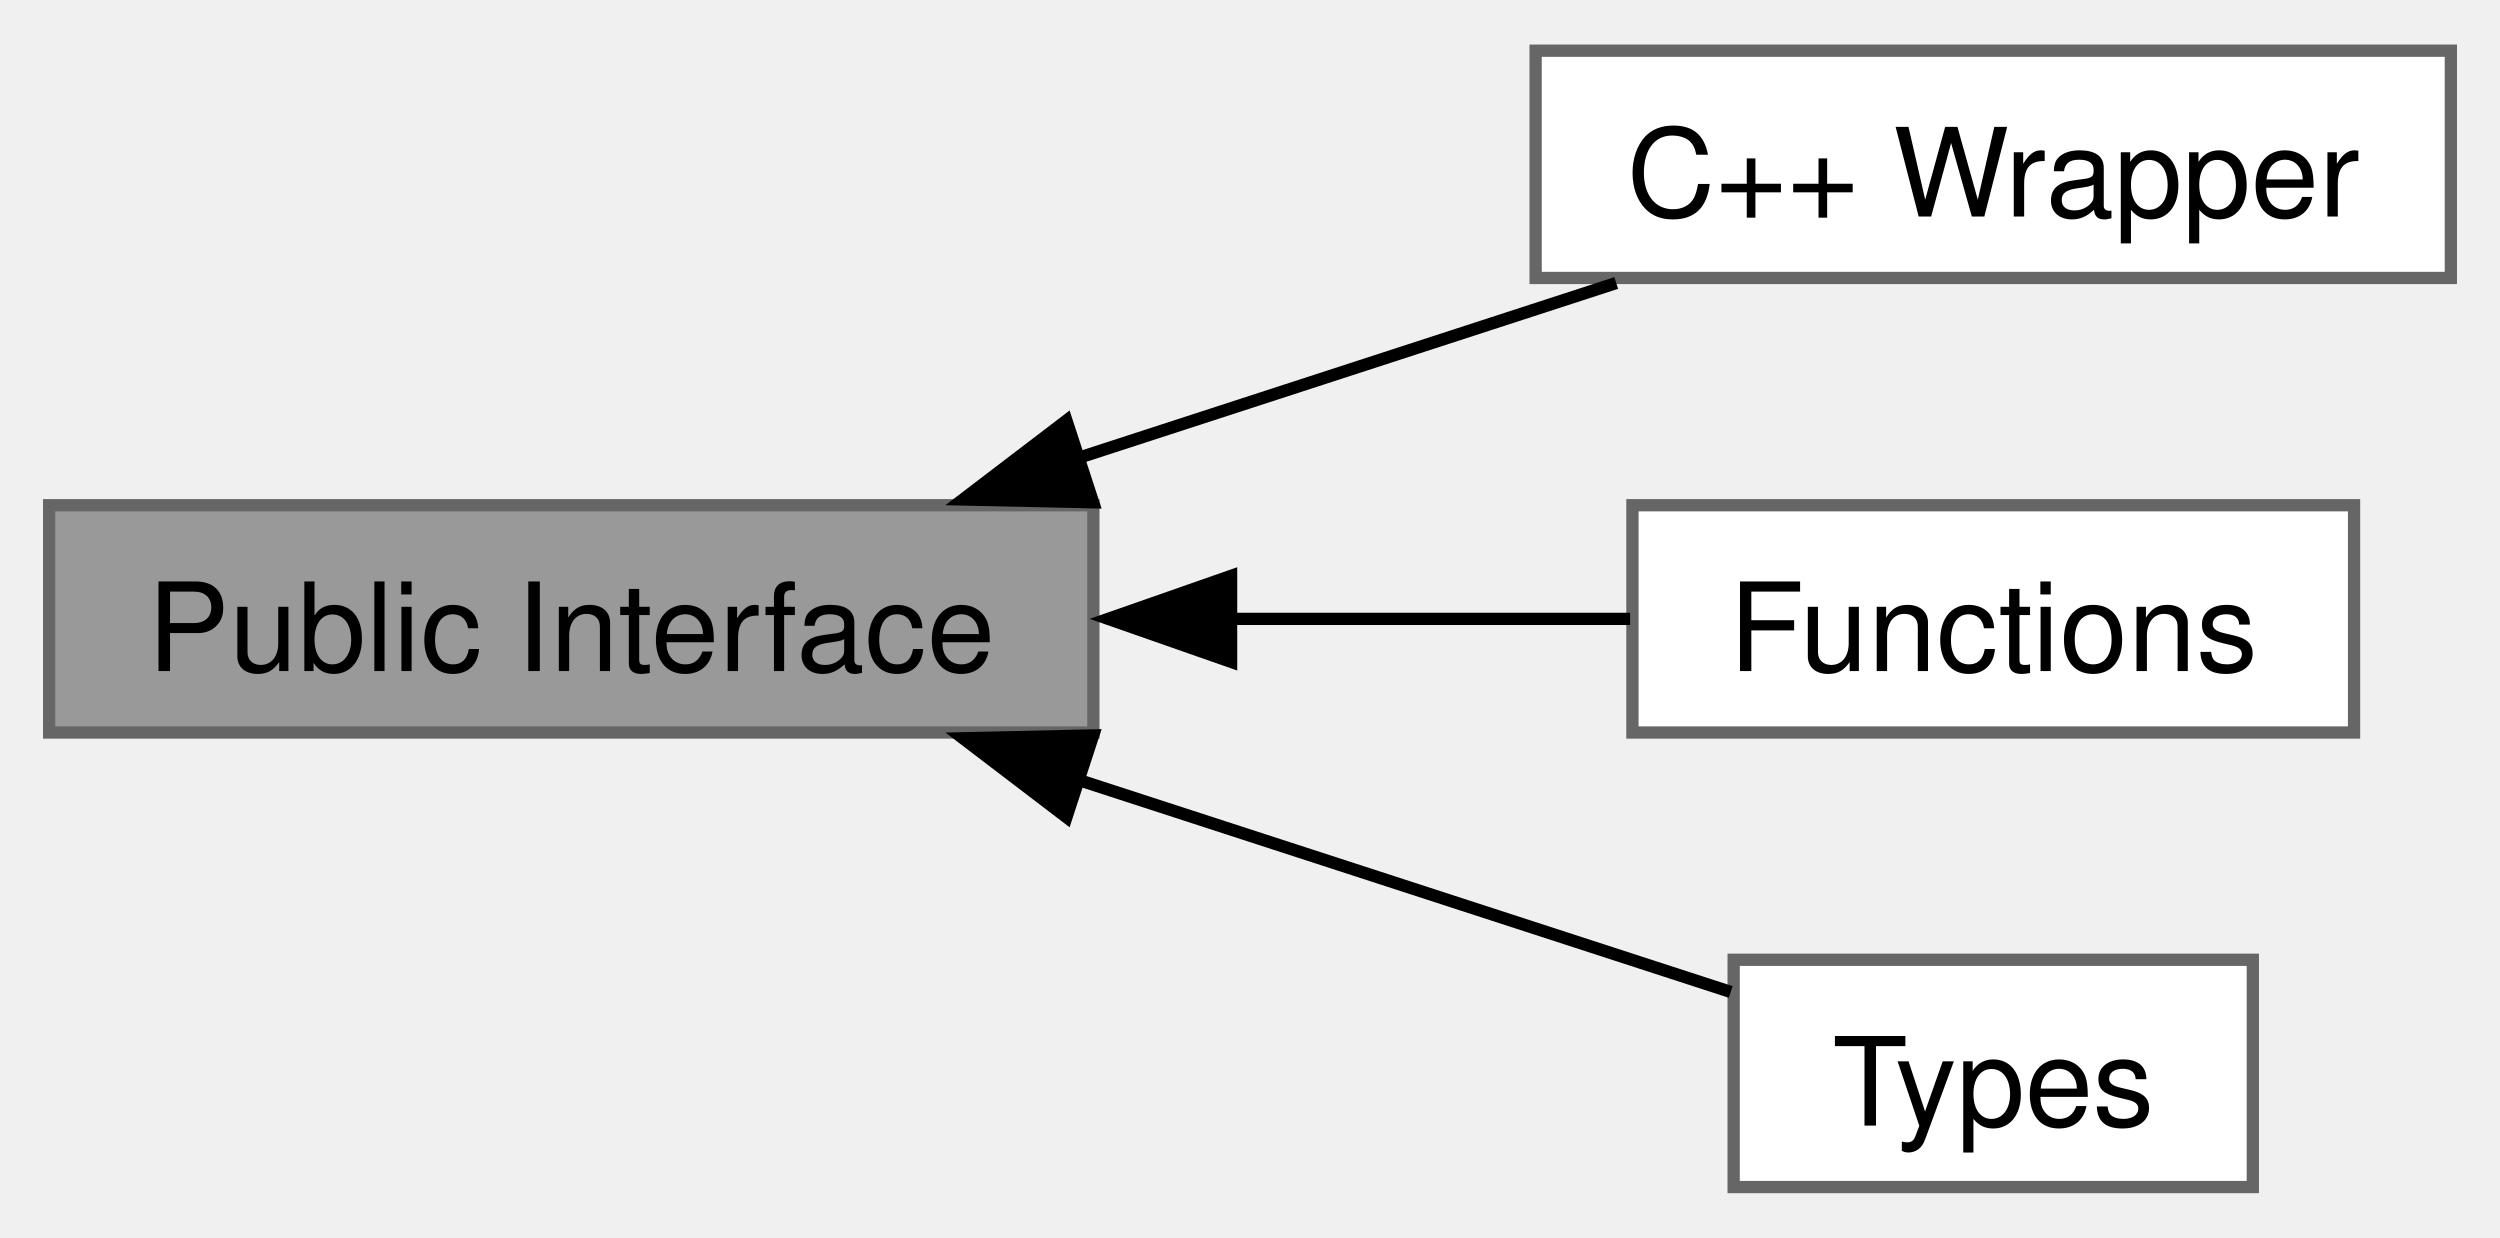
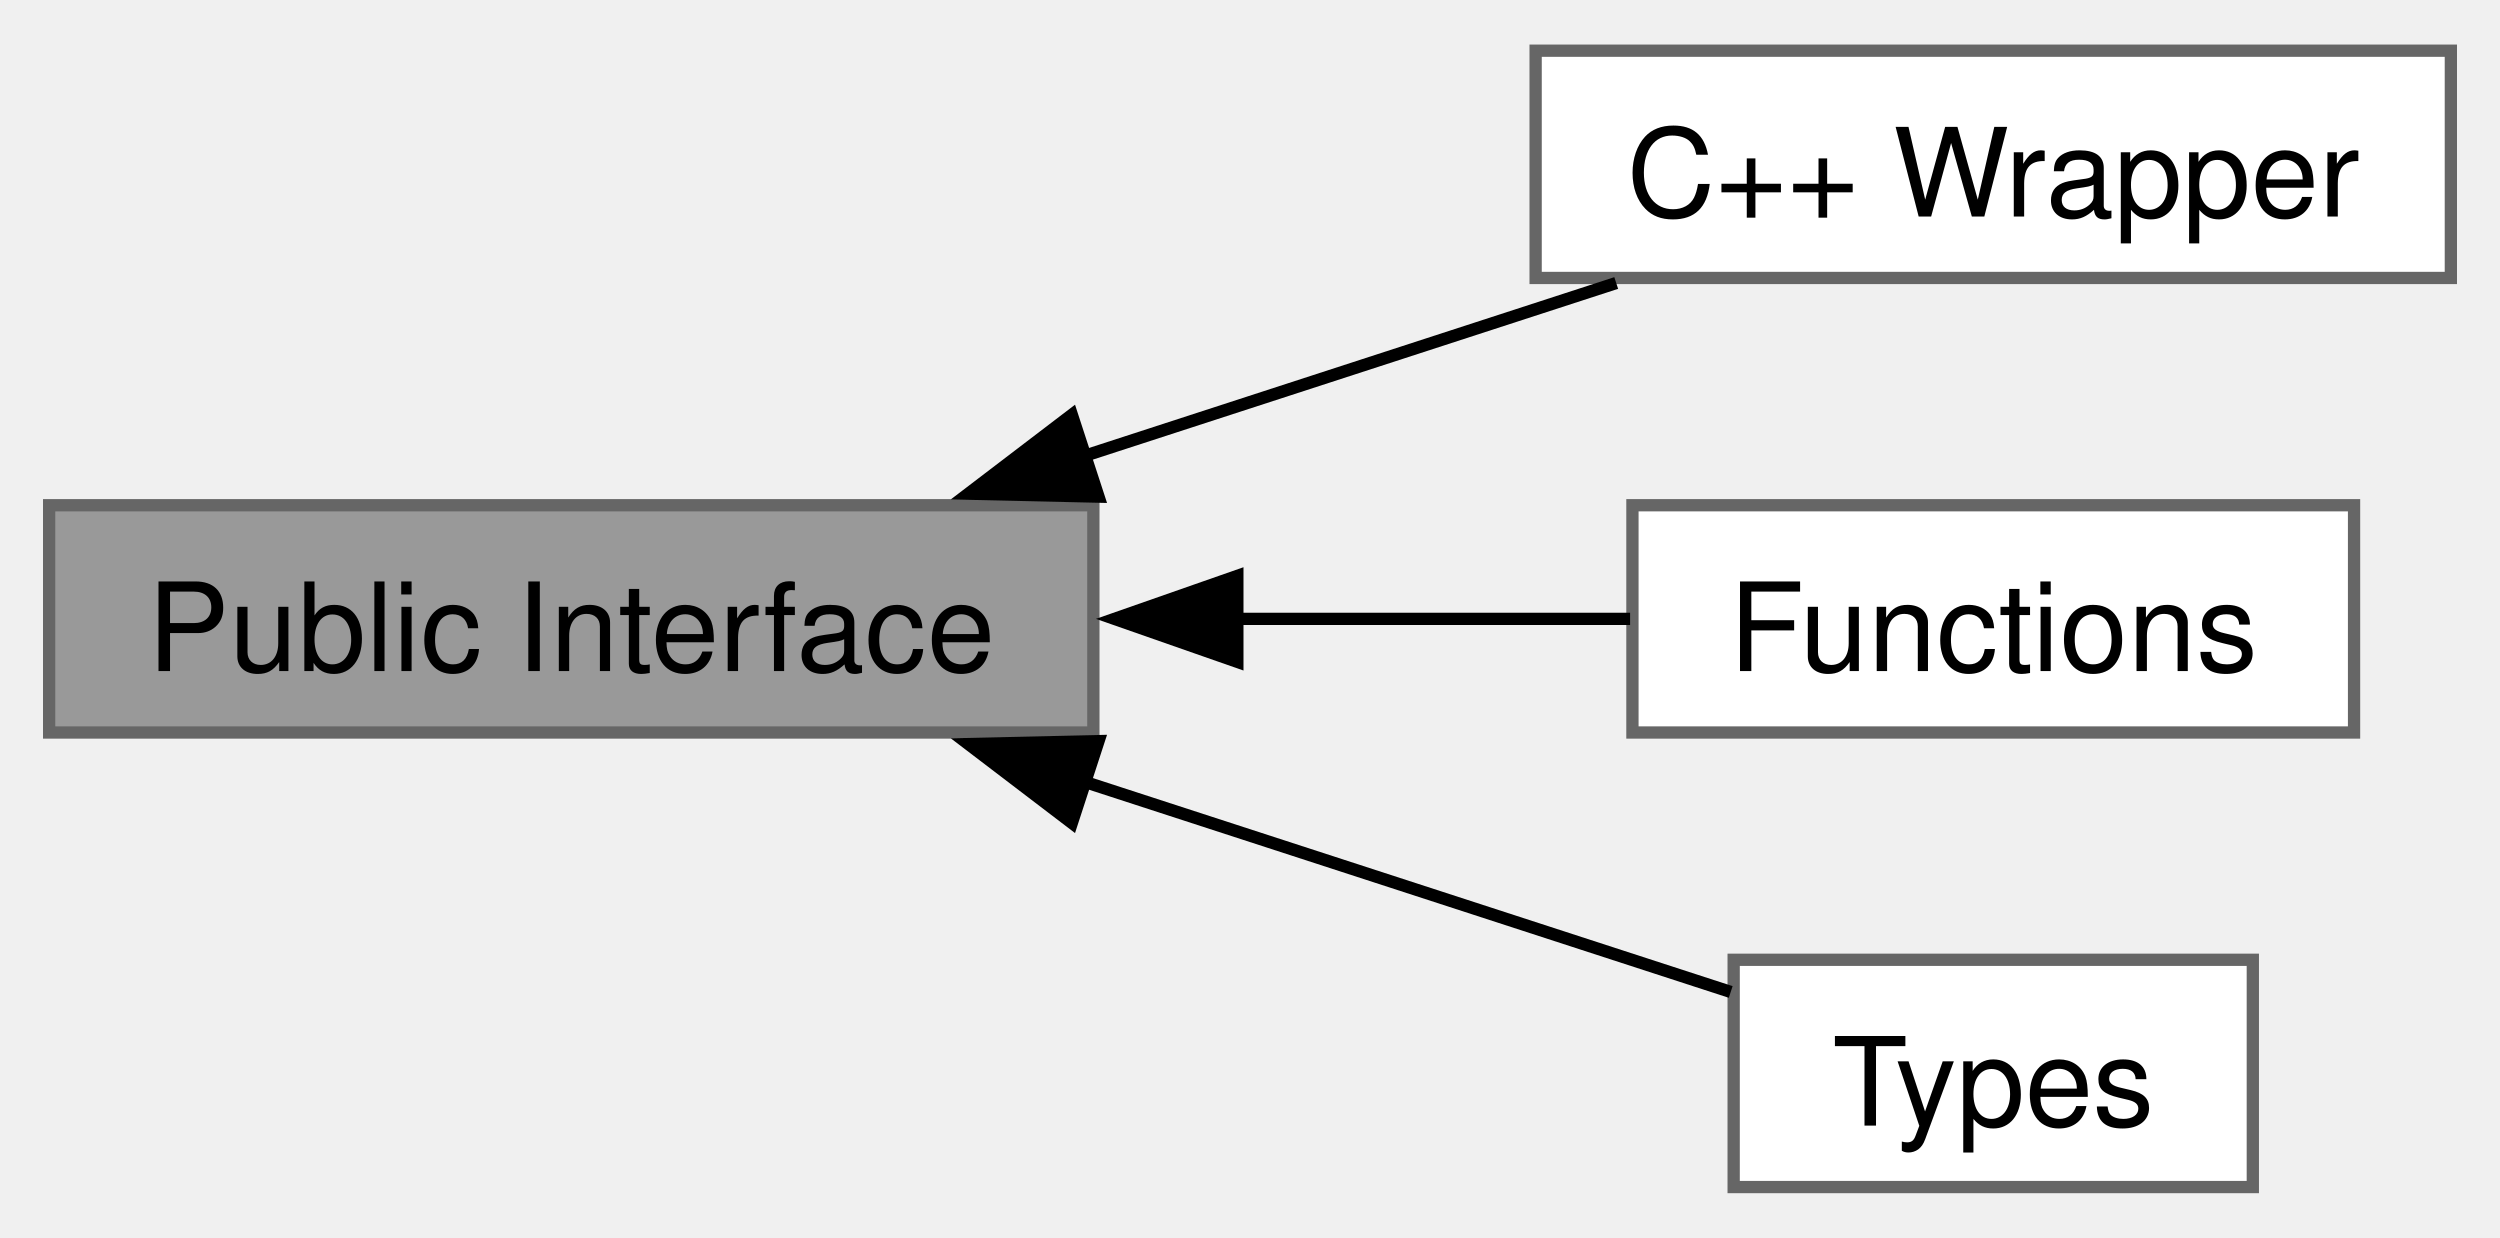
<svg xmlns="http://www.w3.org/2000/svg" xmlns:xlink="http://www.w3.org/1999/xlink" width="204pt" height="101pt" viewBox="0.00 0.00 203.50 100.50">
  <g id="graph0" class="graph" transform="scale(1 1) rotate(0) translate(4 96.5)">
    <g id="Node000004" class="node">
      <g id="a_Node000004">
        <a xlink:href="group__cpp.html" target="_top" xlink:title=" ">
          <polygon fill="white" stroke="#666666" points="195.5,-92.5 121,-92.5 121,-74 195.5,-74 195.5,-92.5" />
          <text text-anchor="middle" x="158.25" y="-79" font-family="Helvetica,sans-Serif" font-size="10.00">C++ Wrapper</text>
        </a>
      </g>
    </g>
    <g id="Node000001" class="node">
      <g id="a_Node000001">
-         <a xlink:title="Functions and types that comprise the public interface to libsir.">
+         <a xlink:title=" ">
          <polygon fill="#999999" stroke="#666666" points="85,-55.5 0,-55.5 0,-37 85,-37 85,-55.5" />
          <text text-anchor="middle" x="42.5" y="-42" font-family="Helvetica,sans-Serif" font-size="10.00">Public Interface</text>
        </a>
      </g>
    </g>
    <g id="edge3" class="edge">
-       <path fill="none" stroke="black" d="M83.59,-59.29C98.06,-64 114.14,-69.23 127.56,-73.59" />
-       <polygon fill="black" stroke="black" points="84.98,-55.74 74.39,-55.97 82.81,-62.39 84.98,-55.74" />
+       <path fill="none" stroke="black" d="M84.01,-59.43C98.38,-64.1 114.27,-69.27 127.56,-73.59" />
+       <polygon fill="black" stroke="black" points="85.42,-56.2 74.83,-56.44 83.25,-62.86 85.42,-56.2" />
    </g>
    <g id="Node000002" class="node">
      <g id="a_Node000002">
        <a xlink:href="group__publicfuncs.html" target="_top" xlink:title=" ">
          <polygon fill="white" stroke="#666666" points="187.62,-55.5 128.88,-55.5 128.88,-37 187.62,-37 187.62,-55.5" />
          <text text-anchor="middle" x="158.25" y="-42" font-family="Helvetica,sans-Serif" font-size="10.00">Functions</text>
        </a>
      </g>
    </g>
    <g id="edge1" class="edge">
-       <path fill="none" stroke="black" d="M95.9,-46.25C107.19,-46.25 118.72,-46.25 128.69,-46.25" />
-       <polygon fill="black" stroke="black" points="96.21,-42.75 86.21,-46.25 96.21,-49.75 96.21,-42.75" />
+       <path fill="none" stroke="black" d="M96.6,-46.25C107.67,-46.25 118.93,-46.25 128.69,-46.25" />
+       <polygon fill="black" stroke="black" points="96.72,-42.75 86.72,-46.25 96.72,-49.75 96.72,-42.75" />
    </g>
    <g id="Node000003" class="node">
      <g id="a_Node000003">
        <a xlink:href="group__publictypes.html" target="_top" xlink:title=" ">
          <polygon fill="white" stroke="#666666" points="179.38,-18.5 137.12,-18.5 137.12,0 179.38,0 179.38,-18.5" />
          <text text-anchor="middle" x="158.25" y="-5" font-family="Helvetica,sans-Serif" font-size="10.00">Types</text>
        </a>
      </g>
    </g>
    <g id="edge2" class="edge">
-       <path fill="none" stroke="black" d="M83.64,-33.19C101.65,-27.34 122.11,-20.68 136.88,-15.88" />
-       <polygon fill="black" stroke="black" points="82.81,-30.11 74.39,-36.53 84.98,-36.76 82.81,-30.11" />
+       <path fill="none" stroke="black" d="M84.15,-33.03C102.03,-27.21 122.25,-20.64 136.88,-15.88" />
+       <polygon fill="black" stroke="black" points="83.25,-29.64 74.83,-36.06 85.42,-36.3 83.25,-29.64" />
    </g>
  </g>
</svg>
